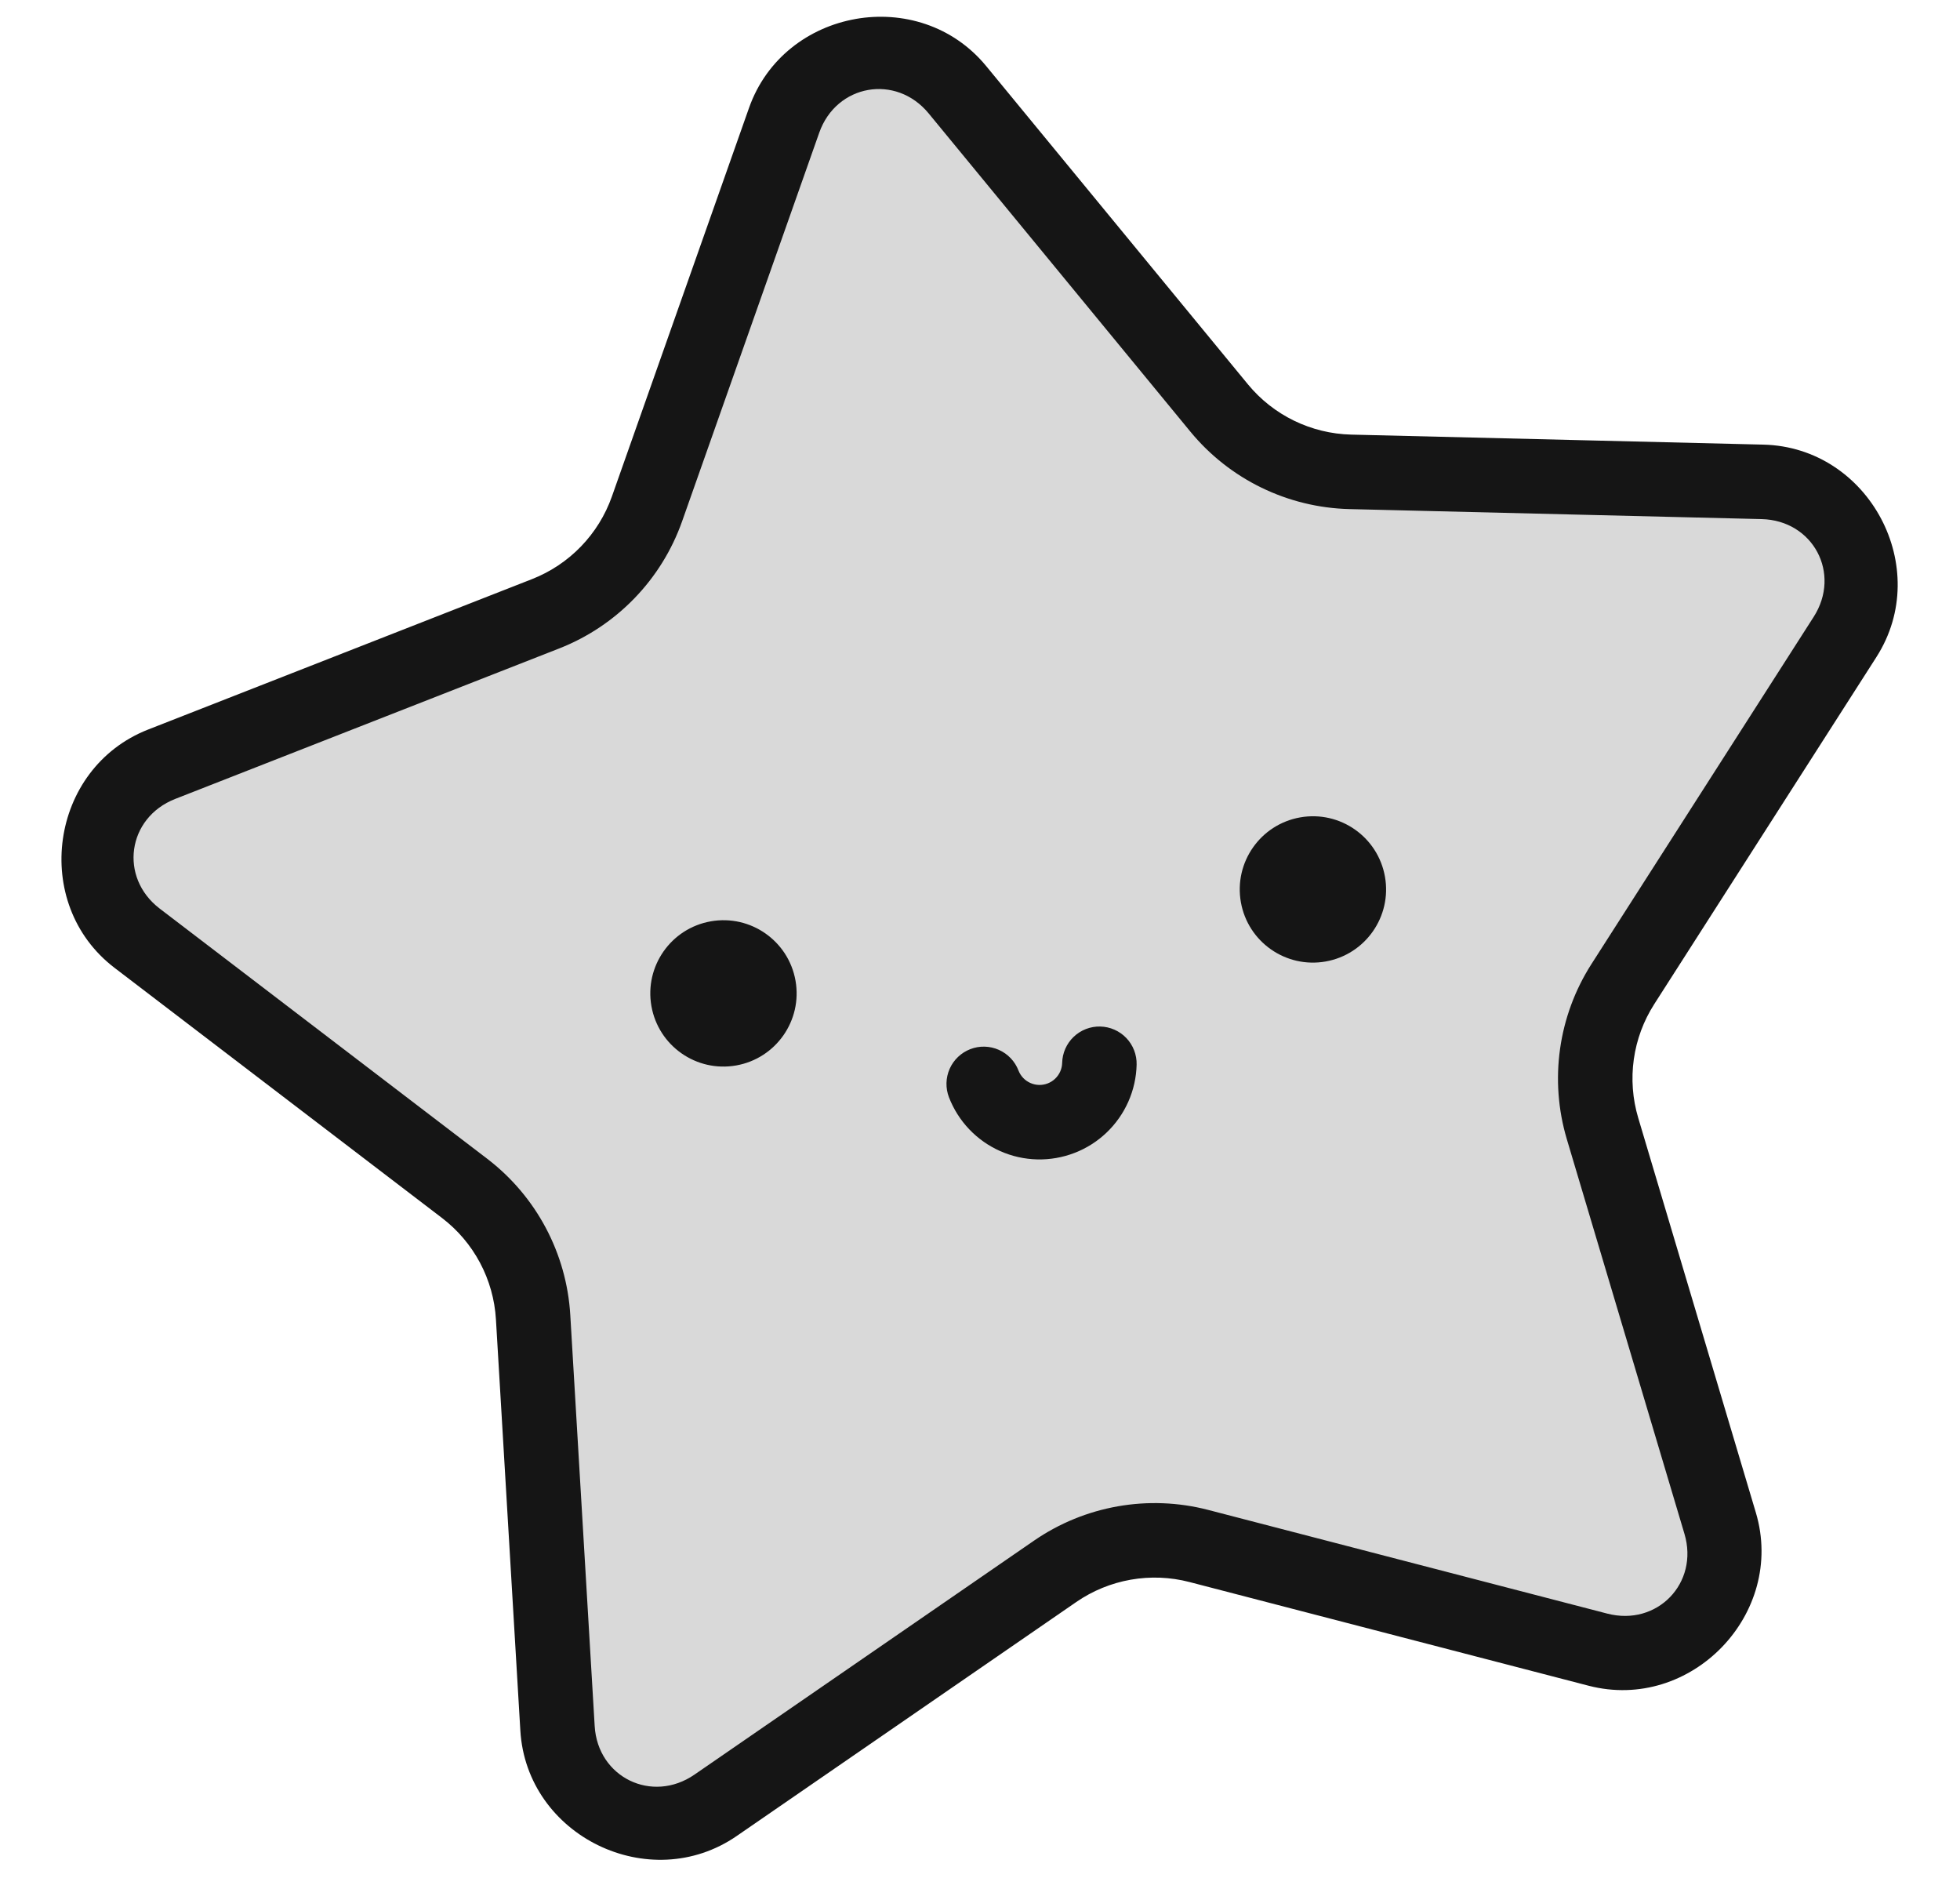
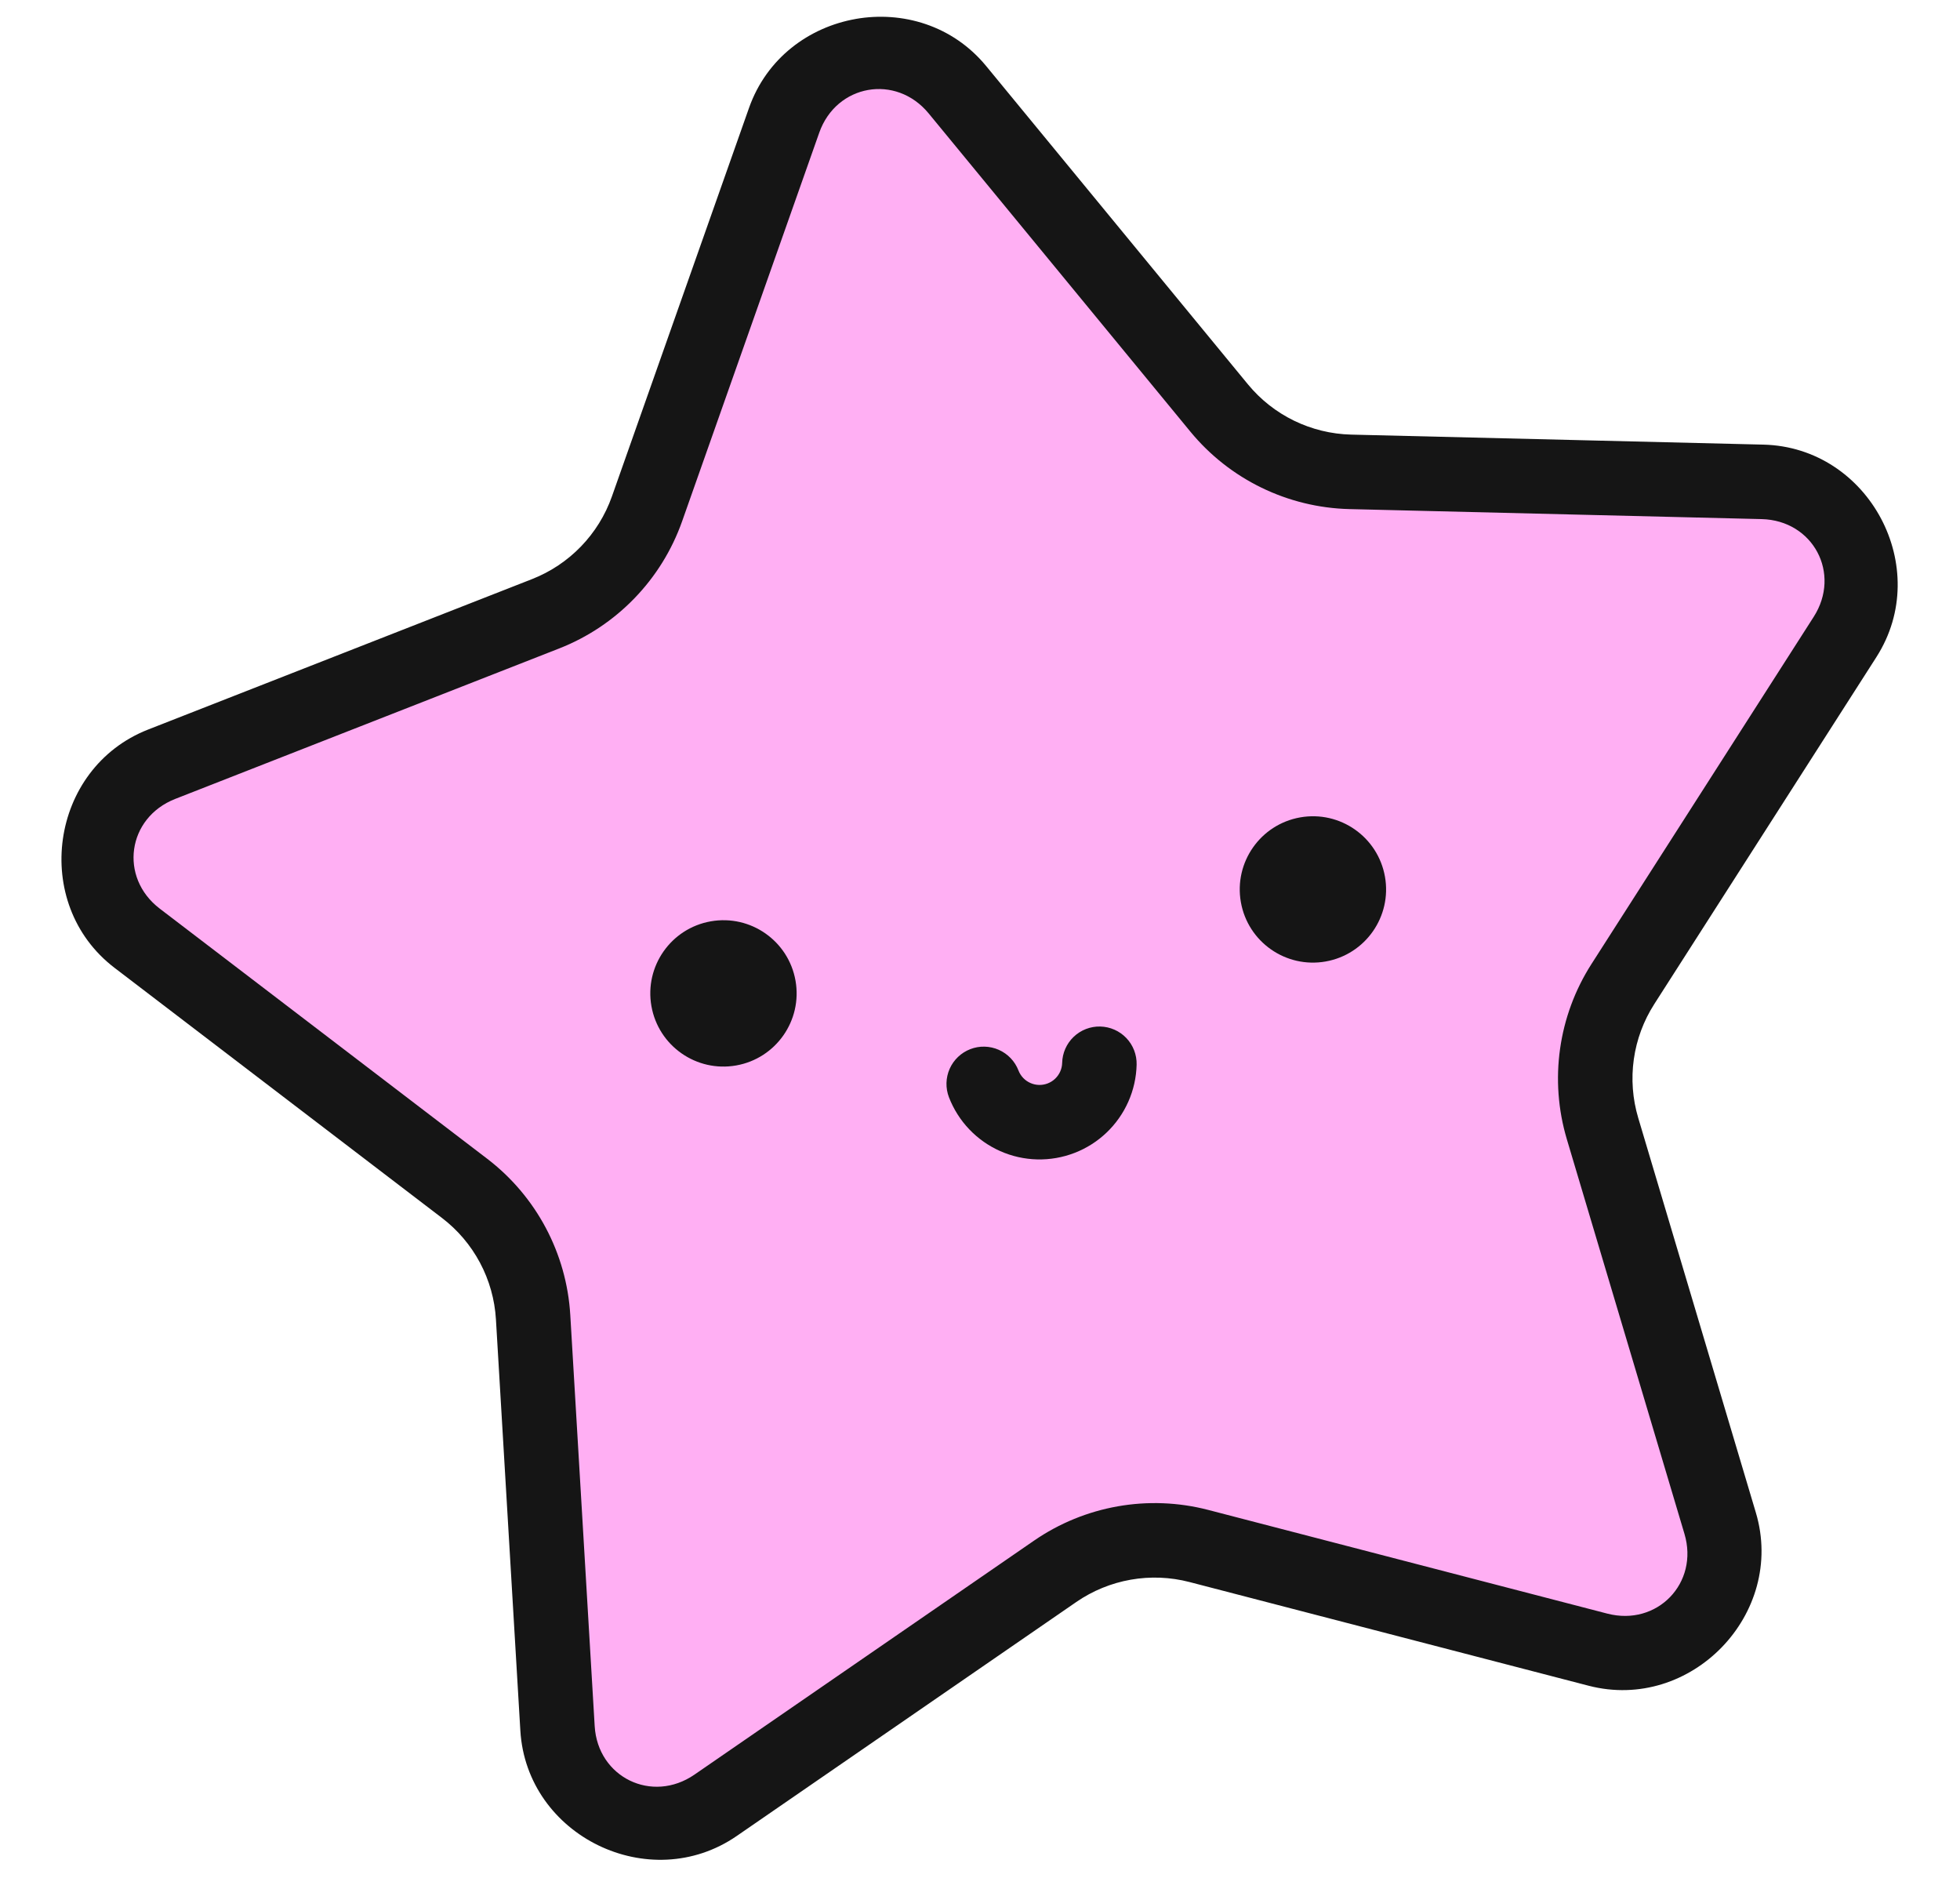
<svg xmlns="http://www.w3.org/2000/svg" width="2105" height="2016" viewBox="0 0 2105 2016" fill="none">
-   <path d="M842.026 129.177C870.114 49.583 974.531 31.172 1028.15 96.358L1309.17 438.02C1343.94 480.296 1395.4 505.347 1450.14 506.68L1892.78 517.45C1977.29 519.505 2026.92 612.947 1981.45 683.983L1742.87 1056.65C1728.28 1079.43 1718.77 1105.09 1715 1131.88C1711.22 1158.66 1713.27 1185.95 1721 1211.87L1847.34 1635.7C1871.42 1716.45 1797.88 1792.71 1716.03 1771.44L1287.55 1660.11C1261.36 1653.3 1234.01 1652.21 1207.36 1656.91C1180.72 1661.6 1155.39 1671.98 1133.11 1687.34L768.557 1938.51C698.913 1986.48 603.729 1939.98 598.726 1855.86L572.502 1414.38C569.257 1359.74 542.373 1309.24 498.866 1276.01L147.203 1007.41C80.177 956.216 94.859 851.43 173.566 820.594L585.833 659.08C636.813 639.107 676.599 597.967 694.813 546.348L842.026 129.177Z" fill="#CFCFCF" fill-opacity="0.8" />
+   <path d="M842.026 129.177C870.114 49.583 974.531 31.172 1028.15 96.358L1309.17 438.02C1343.94 480.296 1395.4 505.347 1450.14 506.68L1892.78 517.45C1977.29 519.505 2026.92 612.947 1981.45 683.983L1742.87 1056.65C1728.28 1079.43 1718.77 1105.09 1715 1131.88C1711.22 1158.66 1713.27 1185.95 1721 1211.87L1847.34 1635.7C1871.42 1716.45 1797.88 1792.71 1716.03 1771.44L1287.55 1660.11C1261.36 1653.3 1234.01 1652.21 1207.36 1656.91C1180.72 1661.6 1155.39 1671.98 1133.11 1687.34L768.557 1938.51C698.913 1986.48 603.729 1939.98 598.726 1855.86L572.502 1414.38C569.257 1359.74 542.373 1309.24 498.866 1276.01L147.203 1007.41C80.177 956.216 94.859 851.43 173.566 820.594L585.833 659.08C636.813 639.107 676.599 597.967 694.813 546.348L842.026 129.177Z" fill="#FFAFF3" />
  <path d="M918.91 20.387C868.969 29.195 823.32 62.353 804.42 115.904L657.186 533.07C642.831 573.741 611.52 606.123 571.327 621.871L159.044 783.395C53.25 824.843 32.792 970.356 122.981 1039.24L474.644 1307.81C491.576 1320.73 505.522 1337.15 515.528 1355.96C525.534 1374.76 531.366 1395.5 532.625 1416.76L558.835 1858.23C565.559 1971.49 697.668 2035.92 791.287 1971.44L791.289 1971.43L1155.87 1720.26L1155.87 1720.25C1173.42 1708.15 1193.38 1699.97 1214.37 1696.27C1235.37 1692.57 1256.92 1693.43 1277.55 1698.8L1277.55 1698.8L1706.04 1810.11C1816.06 1838.7 1918.17 1732.96 1885.75 1624.22L1885.75 1624.23L1759.42 1200.41L1759.42 1200.41C1753.33 1180 1751.72 1158.52 1754.69 1137.42C1757.66 1116.33 1765.15 1096.13 1776.65 1078.2L1776.65 1078.19L2015.25 705.513L2015.24 705.511C2076.44 609.933 2007.46 480.197 1893.87 477.434L1451.21 466.681C1408.06 465.633 1367.56 445.914 1340.17 412.608L1059.15 70.955C1023.08 27.101 968.841 11.559 918.896 20.366M932.34 96.613C955.035 92.611 979.819 100.451 997.365 121.779L1278.38 463.422C1320.52 514.663 1382.95 545.042 1449.26 546.655L1891.92 557.408C1947.35 558.754 1977.63 615.896 1947.86 662.382L1709.27 1035.06C1673.48 1090.93 1663.8 1159.69 1682.74 1223.26L1809.08 1647.07C1824.81 1699.85 1779.83 1746.62 1726.15 1732.68L1726.15 1732.68L1297.66 1621.36C1233.45 1604.67 1165.09 1616.73 1110.46 1654.38L745.884 1905.55C700.205 1937.02 641.945 1908.45 638.676 1853.48L612.469 1412.01C608.537 1345.78 575.914 1284.5 523.186 1244.22L171.524 975.65C127.662 942.151 136.58 878.1 188.203 857.867L600.485 696.341C662.256 672.139 710.525 622.24 732.608 559.671L732.608 559.669L879.842 142.504C889.034 116.463 909.64 100.618 932.335 96.615" fill="#151515" />
  <path d="M790.631 1144.08C833.367 1136.54 861.904 1095.79 854.37 1053.06C846.836 1010.32 806.085 981.793 763.349 989.329C720.613 996.866 692.076 1037.62 699.61 1080.35C707.144 1123.08 747.896 1151.62 790.631 1144.08Z" fill="#151515" />
  <path d="M1423.7 1032.45C1466.43 1024.92 1494.97 984.164 1487.43 941.432C1479.9 898.699 1439.15 870.166 1396.41 877.703C1353.68 885.239 1325.14 925.991 1332.67 968.724C1340.21 1011.46 1380.96 1039.99 1423.7 1032.45Z" fill="#151515" />
  <path d="M1042.09 1126.57C1037.19 1128.46 1032.71 1131.3 1028.9 1134.92C1025.1 1138.54 1022.04 1142.88 1019.92 1147.68C1017.79 1152.49 1016.63 1157.66 1016.5 1162.91C1016.37 1168.16 1017.28 1173.39 1019.17 1178.29C1024.11 1191.06 1031.51 1202.74 1040.96 1212.66L1040.96 1212.66C1050.41 1222.58 1061.72 1230.53 1074.25 1236.07L1074.26 1236.08C1086.77 1241.62 1100.25 1244.64 1113.94 1244.97L1113.95 1244.97L1113.97 1244.97C1127.65 1245.29 1141.26 1242.92 1154.03 1237.99L1154.04 1237.99C1166.81 1233.06 1178.49 1225.66 1188.4 1216.21L1188.41 1216.21L1188.41 1216.2C1198.32 1206.76 1206.27 1195.45 1211.81 1182.94C1217.37 1170.41 1220.39 1156.9 1220.71 1143.2C1220.96 1132.6 1216.99 1122.33 1209.67 1114.65C1202.34 1106.98 1192.27 1102.53 1181.66 1102.28C1176.41 1102.15 1171.19 1103.07 1166.29 1104.96C1161.39 1106.86 1156.91 1109.7 1153.11 1113.33C1149.31 1116.95 1146.26 1121.29 1144.14 1126.1C1142.02 1130.9 1140.86 1136.08 1140.74 1141.33C1140.66 1144.5 1139.96 1147.63 1138.67 1150.53L1138.67 1150.54L1138.66 1150.56C1137.37 1153.47 1135.52 1156.1 1133.22 1158.3C1130.91 1160.5 1128.2 1162.22 1125.23 1163.36L1125.21 1163.37C1122.23 1164.52 1119.06 1165.07 1115.87 1165C1112.69 1164.92 1109.55 1164.21 1106.64 1162.92L1106.62 1162.92L1106.61 1162.91C1103.7 1161.62 1101.08 1159.78 1098.88 1157.48L1098.88 1157.47L1098.88 1157.47C1096.68 1155.16 1094.96 1152.45 1093.81 1149.47C1091.92 1144.57 1089.08 1140.09 1085.46 1136.29C1081.83 1132.49 1077.5 1129.43 1072.69 1127.31C1067.89 1125.18 1062.71 1124.02 1057.46 1123.89C1052.21 1123.76 1046.99 1124.67 1042.09 1126.57Z" fill="#151515" />
</svg>
